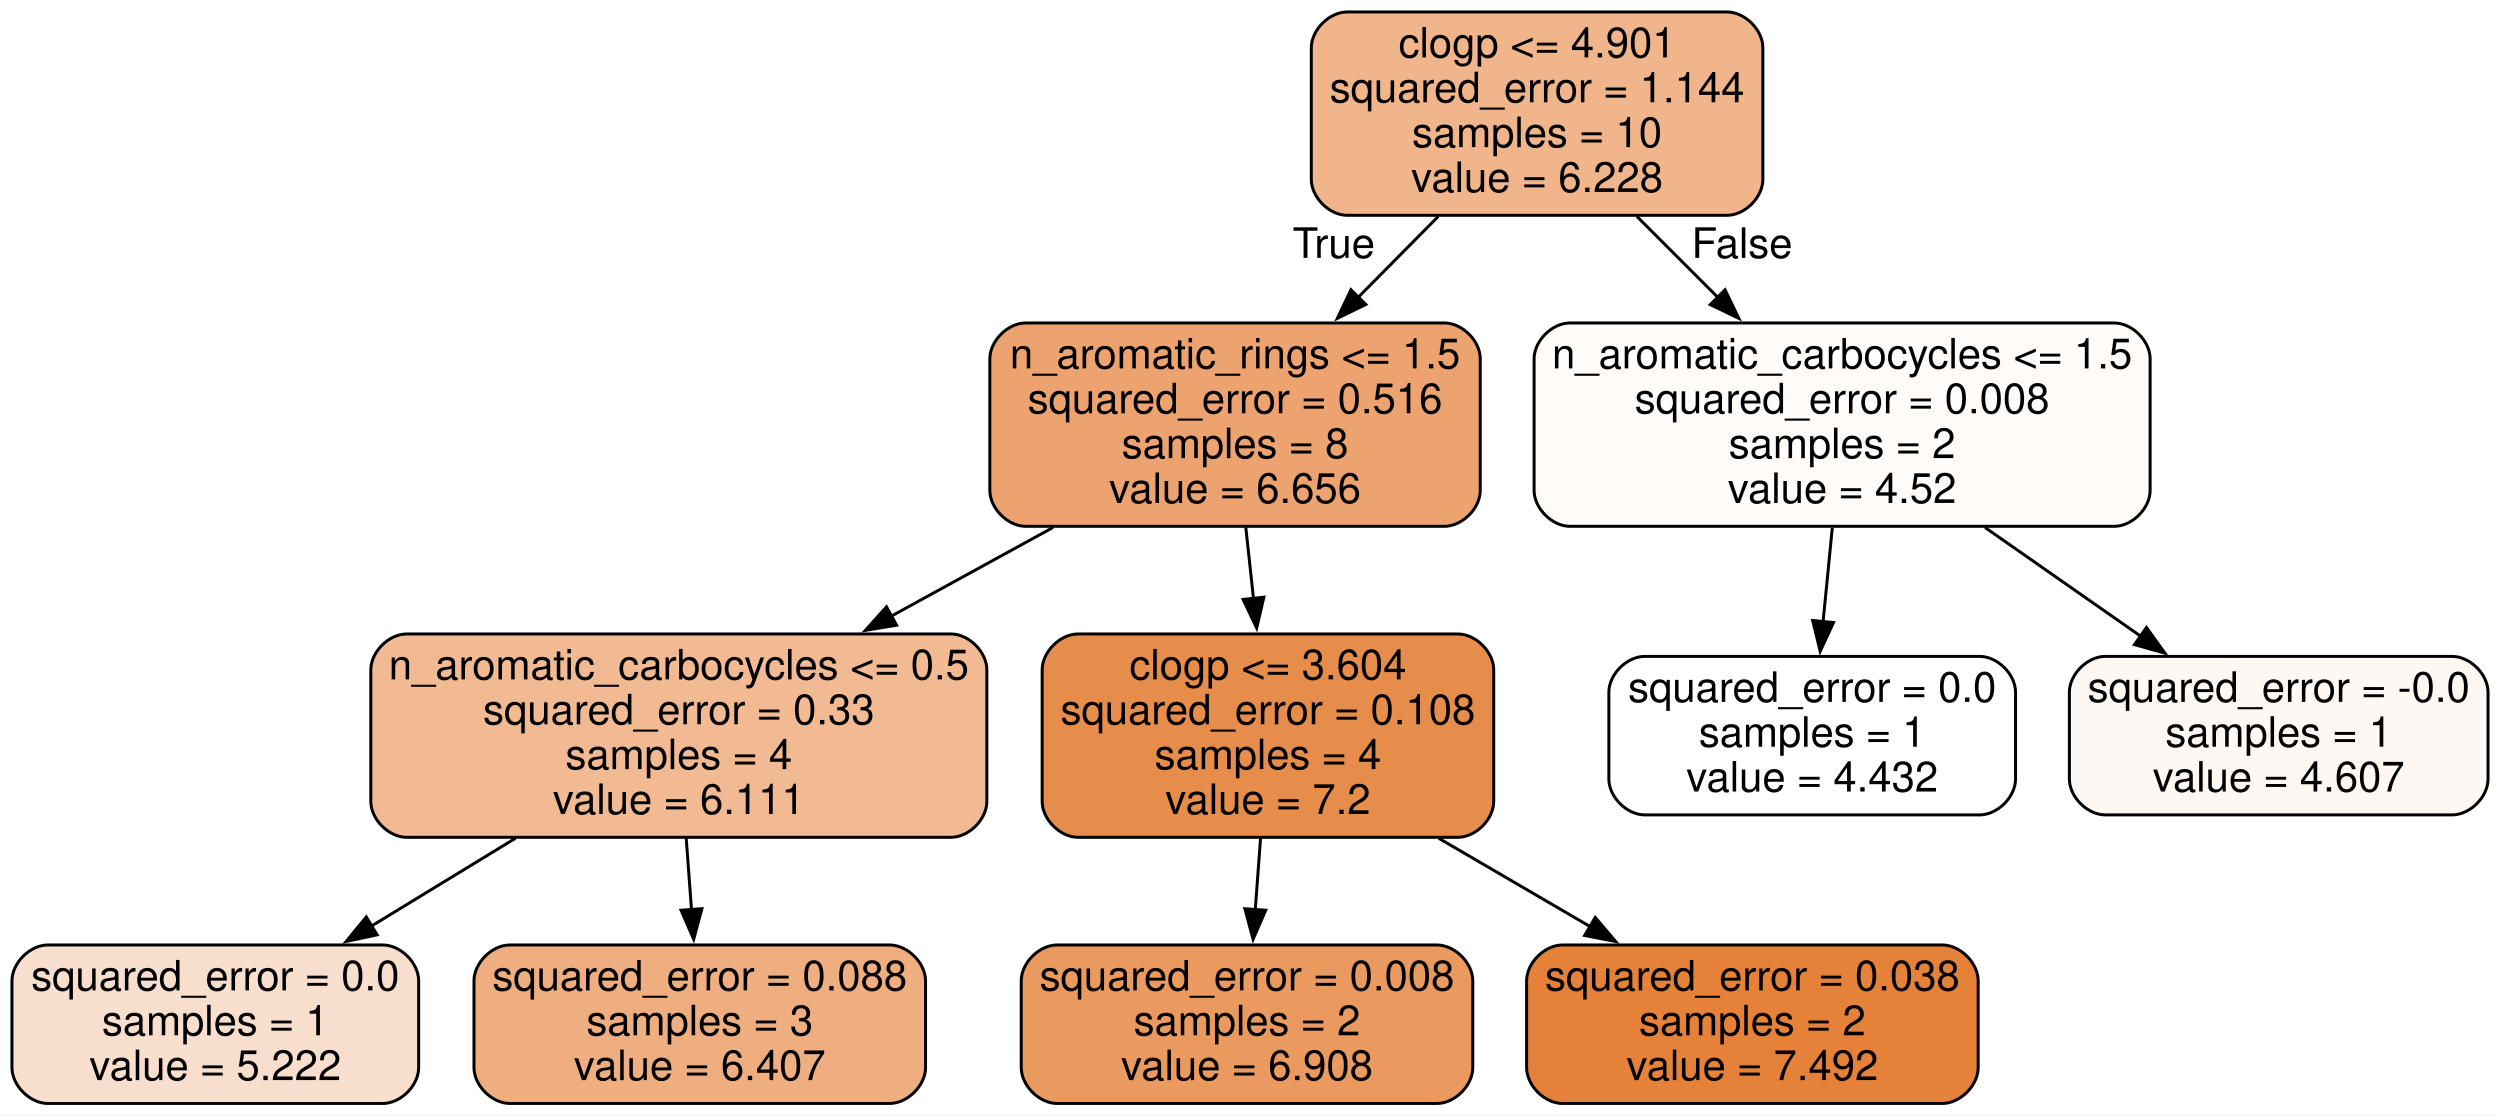
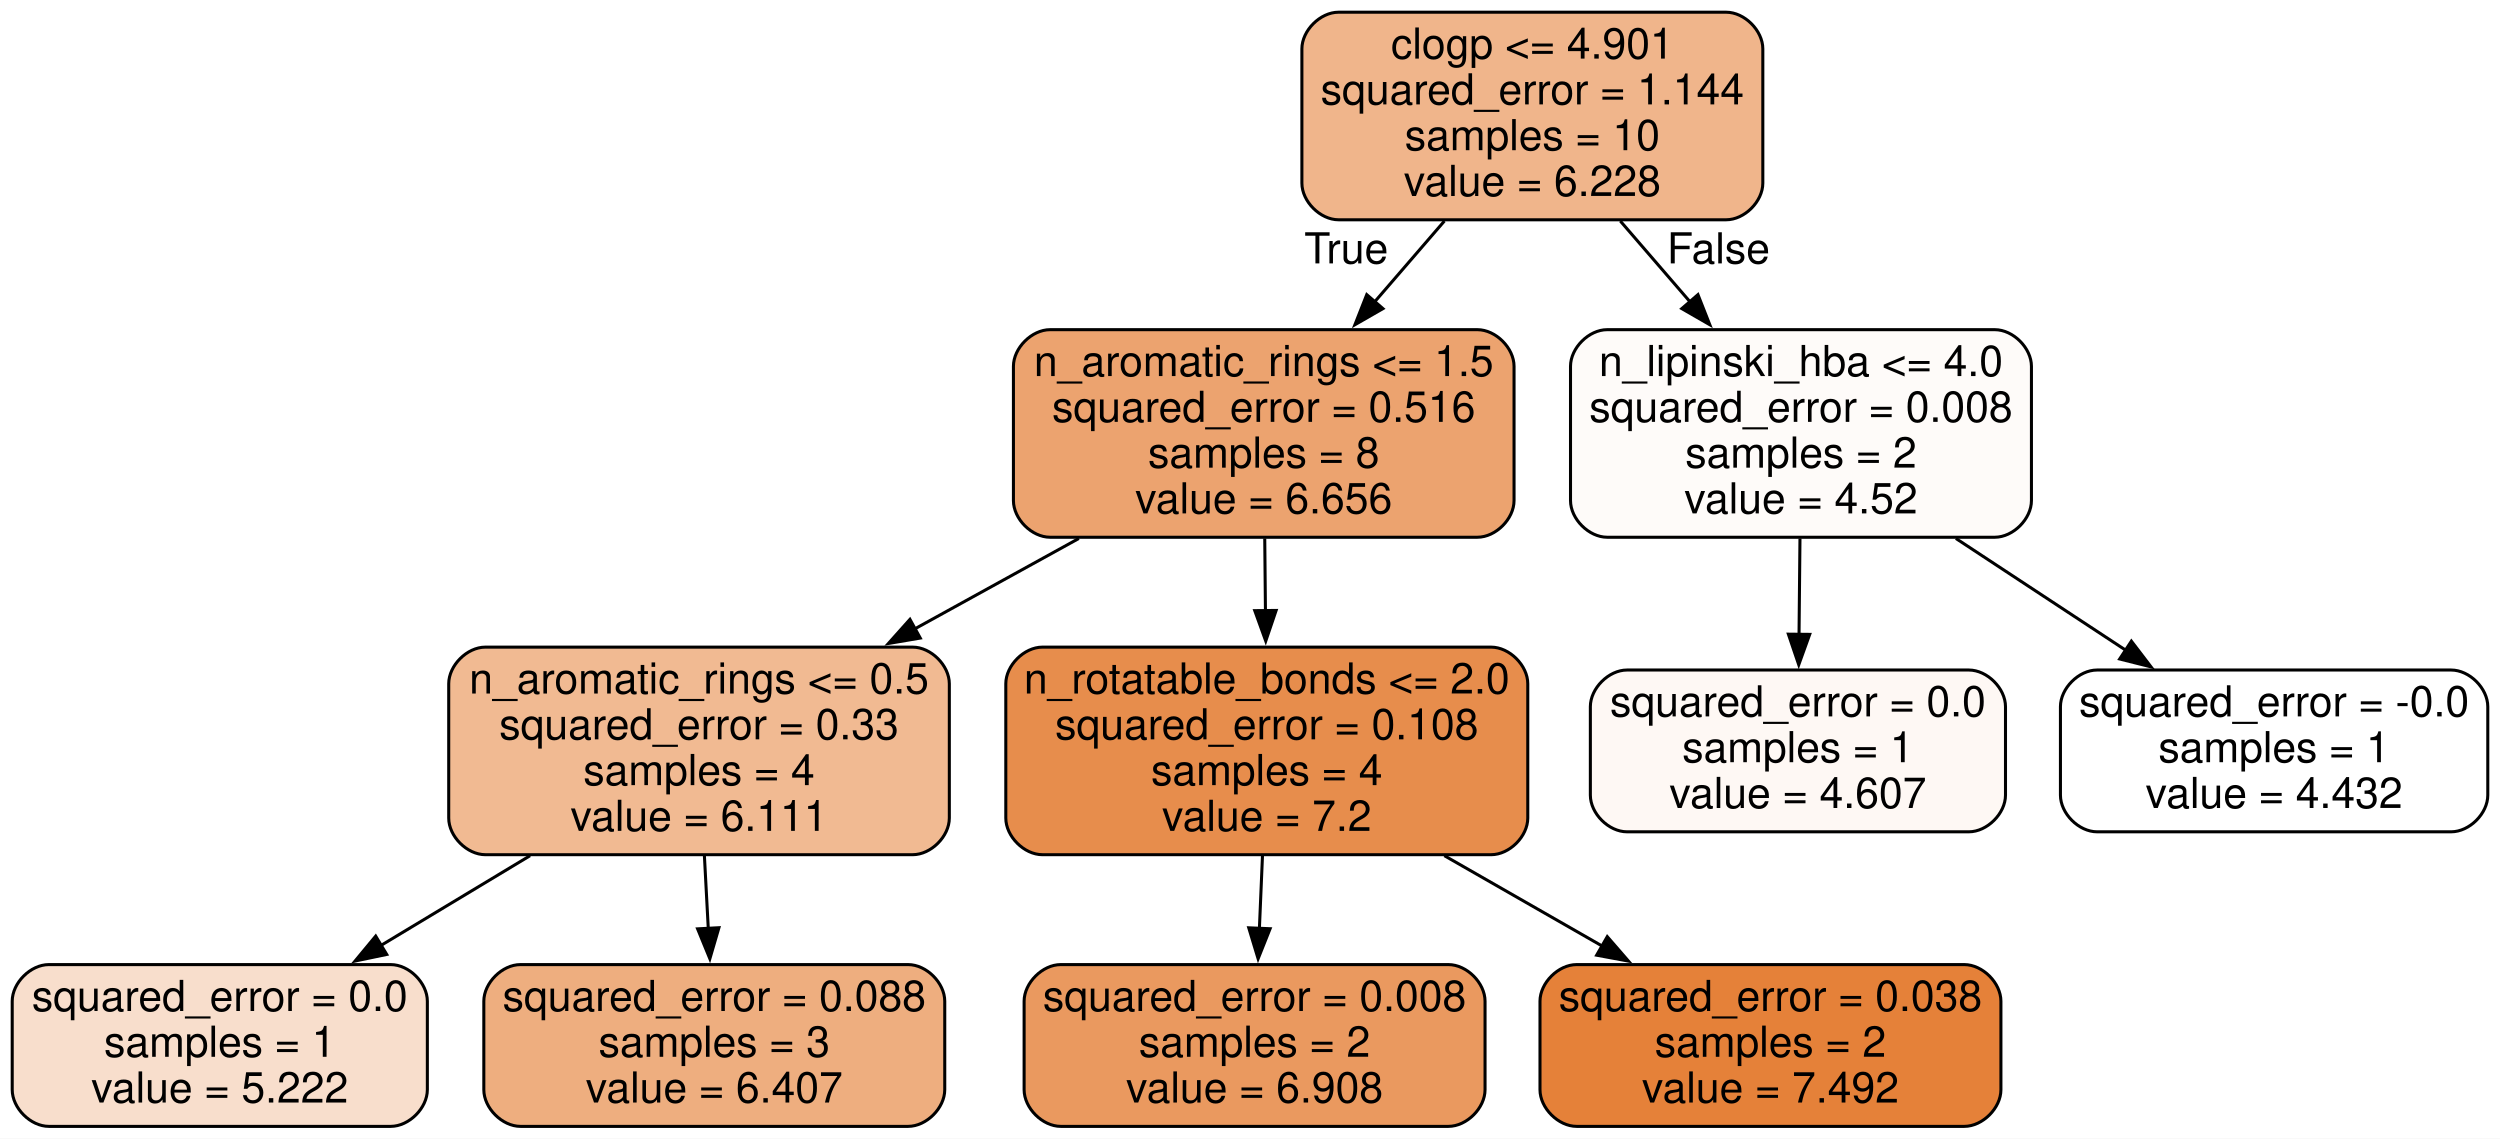
- <svg xmlns="http://www.w3.org/2000/svg" width="836pt" height="373pt" viewBox="0.00 0.00 836.00 373.00">
+ <svg xmlns="http://www.w3.org/2000/svg" width="819pt" height="373pt" viewBox="0.00 0.00 819.00 373.00">
  <g id="graph0" class="graph" transform="scale(1 1) rotate(0) translate(4 369)">
-     <polygon fill="white" stroke="none" points="-4,4 -4,-369 832,-369 832,4 -4,4" />
+     <polygon fill="white" stroke="none" points="-4,4 -4,-369 815,-369 815,4 -4,4" />
    <g id="node1" class="node">
-       <path fill="#f0b58b" stroke="black" d="M573.5,-365C573.5,-365 446.5,-365 446.5,-365 440.5,-365 434.5,-359 434.5,-353 434.5,-353 434.5,-309 434.5,-309 434.5,-303 440.5,-297 446.5,-297 446.5,-297 573.5,-297 573.5,-297 579.5,-297 585.5,-303 585.5,-309 585.5,-309 585.5,-353 585.5,-353 585.5,-359 579.5,-365 573.5,-365" />
-       <text text-anchor="middle" x="510" y="-349.8" font-family="Helvetica,sans-Serif" font-size="14.00">clogp &lt;= 4.901</text>
-       <text text-anchor="middle" x="510" y="-334.8" font-family="Helvetica,sans-Serif" font-size="14.00">squared_error = 1.144</text>
-       <text text-anchor="middle" x="510" y="-319.8" font-family="Helvetica,sans-Serif" font-size="14.00">samples = 10</text>
-       <text text-anchor="middle" x="510" y="-304.8" font-family="Helvetica,sans-Serif" font-size="14.00">value = 6.228</text>
+       <path fill="#f0b58b" stroke="black" d="M561.5,-365C561.5,-365 434.5,-365 434.5,-365 428.5,-365 422.5,-359 422.5,-353 422.5,-353 422.5,-309 422.5,-309 422.5,-303 428.5,-297 434.5,-297 434.5,-297 561.5,-297 561.5,-297 567.5,-297 573.5,-303 573.5,-309 573.5,-309 573.5,-353 573.5,-353 573.5,-359 567.5,-365 561.5,-365" />
+       <text text-anchor="middle" x="498" y="-349.8" font-family="Helvetica,sans-Serif" font-size="14.00">clogp &lt;= 4.901</text>
+       <text text-anchor="middle" x="498" y="-334.8" font-family="Helvetica,sans-Serif" font-size="14.00">squared_error = 1.144</text>
+       <text text-anchor="middle" x="498" y="-319.8" font-family="Helvetica,sans-Serif" font-size="14.00">samples = 10</text>
+       <text text-anchor="middle" x="498" y="-304.8" font-family="Helvetica,sans-Serif" font-size="14.00">value = 6.228</text>
    </g>
    <g id="node2" class="node">
-       <path fill="#eca36f" stroke="black" d="M479,-261C479,-261 339,-261 339,-261 333,-261 327,-255 327,-249 327,-249 327,-205 327,-205 327,-199 333,-193 339,-193 339,-193 479,-193 479,-193 485,-193 491,-199 491,-205 491,-205 491,-249 491,-249 491,-255 485,-261 479,-261" />
-       <text text-anchor="middle" x="409" y="-245.8" font-family="Helvetica,sans-Serif" font-size="14.00">n_aromatic_rings &lt;= 1.5</text>
-       <text text-anchor="middle" x="409" y="-230.8" font-family="Helvetica,sans-Serif" font-size="14.00">squared_error = 0.516</text>
-       <text text-anchor="middle" x="409" y="-215.8" font-family="Helvetica,sans-Serif" font-size="14.00">samples = 8</text>
-       <text text-anchor="middle" x="409" y="-200.8" font-family="Helvetica,sans-Serif" font-size="14.00">value = 6.656</text>
+       <path fill="#eca36f" stroke="black" d="M480,-261C480,-261 340,-261 340,-261 334,-261 328,-255 328,-249 328,-249 328,-205 328,-205 328,-199 334,-193 340,-193 340,-193 480,-193 480,-193 486,-193 492,-199 492,-205 492,-205 492,-249 492,-249 492,-255 486,-261 480,-261" />
+       <text text-anchor="middle" x="410" y="-245.8" font-family="Helvetica,sans-Serif" font-size="14.00">n_aromatic_rings &lt;= 1.5</text>
+       <text text-anchor="middle" x="410" y="-230.8" font-family="Helvetica,sans-Serif" font-size="14.00">squared_error = 0.516</text>
+       <text text-anchor="middle" x="410" y="-215.8" font-family="Helvetica,sans-Serif" font-size="14.00">samples = 8</text>
+       <text text-anchor="middle" x="410" y="-200.8" font-family="Helvetica,sans-Serif" font-size="14.00">value = 6.656</text>
    </g>
    <g id="edge1" class="edge">
-       <path fill="none" stroke="black" d="M476.93,-296.6C468.38,-287.97 459.08,-278.58 450.18,-269.58" />
-       <polygon fill="black" stroke="black" points="452.73,-267.19 443.21,-262.55 447.76,-272.12 452.73,-267.19" />
-       <text text-anchor="middle" x="442.02" y="-282.77" font-family="Helvetica,sans-Serif" font-size="14.00">True</text>
+       <path fill="none" stroke="black" d="M469.19,-296.6C461.89,-288.15 453.96,-278.96 446.35,-270.13" />
+       <polygon fill="black" stroke="black" points="449.05,-267.9 439.87,-262.62 443.75,-272.48 449.05,-267.9" />
+       <text text-anchor="middle" x="437.04" y="-282.71" font-family="Helvetica,sans-Serif" font-size="14.00">True</text>
    </g>
    <g id="node9" class="node">
-       <path fill="#fefbf9" stroke="black" d="M703,-261C703,-261 521,-261 521,-261 515,-261 509,-255 509,-249 509,-249 509,-205 509,-205 509,-199 515,-193 521,-193 521,-193 703,-193 703,-193 709,-193 715,-199 715,-205 715,-205 715,-249 715,-249 715,-255 709,-261 703,-261" />
-       <text text-anchor="middle" x="612" y="-245.8" font-family="Helvetica,sans-Serif" font-size="14.00">n_aromatic_carbocycles &lt;= 1.5</text>
-       <text text-anchor="middle" x="612" y="-230.8" font-family="Helvetica,sans-Serif" font-size="14.00">squared_error = 0.008</text>
-       <text text-anchor="middle" x="612" y="-215.8" font-family="Helvetica,sans-Serif" font-size="14.00">samples = 2</text>
-       <text text-anchor="middle" x="612" y="-200.8" font-family="Helvetica,sans-Serif" font-size="14.00">value = 4.52</text>
+       <path fill="#fefbf9" stroke="black" d="M649.5,-261C649.5,-261 522.5,-261 522.5,-261 516.5,-261 510.5,-255 510.5,-249 510.5,-249 510.5,-205 510.5,-205 510.5,-199 516.5,-193 522.5,-193 522.5,-193 649.5,-193 649.5,-193 655.5,-193 661.5,-199 661.5,-205 661.5,-205 661.5,-249 661.5,-249 661.5,-255 655.5,-261 649.5,-261" />
+       <text text-anchor="middle" x="586" y="-245.8" font-family="Helvetica,sans-Serif" font-size="14.00">n_lipinski_hba &lt;= 4.0</text>
+       <text text-anchor="middle" x="586" y="-230.8" font-family="Helvetica,sans-Serif" font-size="14.00">squared_error = 0.008</text>
+       <text text-anchor="middle" x="586" y="-215.8" font-family="Helvetica,sans-Serif" font-size="14.00">samples = 2</text>
+       <text text-anchor="middle" x="586" y="-200.8" font-family="Helvetica,sans-Serif" font-size="14.00">value = 4.52</text>
    </g>
    <g id="edge8" class="edge">
-       <path fill="none" stroke="black" d="M543.4,-296.6C552.03,-287.97 561.42,-278.58 570.42,-269.58" />
-       <polygon fill="black" stroke="black" points="572.86,-272.09 577.46,-262.54 567.91,-267.14 572.86,-272.09" />
-       <text text-anchor="middle" x="578.53" y="-282.77" font-family="Helvetica,sans-Serif" font-size="14.00">False</text>
+       <path fill="none" stroke="black" d="M526.81,-296.6C534.11,-288.15 542.04,-278.96 549.65,-270.13" />
+       <polygon fill="black" stroke="black" points="552.25,-272.48 556.13,-262.62 546.95,-267.9 552.25,-272.48" />
+       <text text-anchor="middle" x="558.96" y="-282.71" font-family="Helvetica,sans-Serif" font-size="14.00">False</text>
    </g>
    <g id="node3" class="node">
-       <path fill="#f1ba92" stroke="black" d="M314,-157C314,-157 132,-157 132,-157 126,-157 120,-151 120,-145 120,-145 120,-101 120,-101 120,-95 126,-89 132,-89 132,-89 314,-89 314,-89 320,-89 326,-95 326,-101 326,-101 326,-145 326,-145 326,-151 320,-157 314,-157" />
-       <text text-anchor="middle" x="223" y="-141.8" font-family="Helvetica,sans-Serif" font-size="14.00">n_aromatic_carbocycles &lt;= 0.5</text>
-       <text text-anchor="middle" x="223" y="-126.8" font-family="Helvetica,sans-Serif" font-size="14.00">squared_error = 0.33</text>
-       <text text-anchor="middle" x="223" y="-111.8" font-family="Helvetica,sans-Serif" font-size="14.00">samples = 4</text>
-       <text text-anchor="middle" x="223" y="-96.8" font-family="Helvetica,sans-Serif" font-size="14.00">value = 6.111</text>
+       <path fill="#f1ba92" stroke="black" d="M295,-157C295,-157 155,-157 155,-157 149,-157 143,-151 143,-145 143,-145 143,-101 143,-101 143,-95 149,-89 155,-89 155,-89 295,-89 295,-89 301,-89 307,-95 307,-101 307,-101 307,-145 307,-145 307,-151 301,-157 295,-157" />
+       <text text-anchor="middle" x="225" y="-141.8" font-family="Helvetica,sans-Serif" font-size="14.00">n_aromatic_rings &lt;= 0.5</text>
+       <text text-anchor="middle" x="225" y="-126.8" font-family="Helvetica,sans-Serif" font-size="14.00">squared_error = 0.33</text>
+       <text text-anchor="middle" x="225" y="-111.8" font-family="Helvetica,sans-Serif" font-size="14.00">samples = 4</text>
+       <text text-anchor="middle" x="225" y="-96.8" font-family="Helvetica,sans-Serif" font-size="14.00">value = 6.111</text>
    </g>
    <g id="edge2" class="edge">
-       <path fill="none" stroke="black" d="M348.1,-192.6C330.75,-183.09 311.71,-172.65 293.84,-162.85" />
-       <polygon fill="black" stroke="black" points="295.82,-159.94 285.37,-158.2 292.45,-166.08 295.82,-159.94" />
+       <path fill="none" stroke="black" d="M349.42,-192.6C332.17,-183.09 313.24,-172.65 295.45,-162.85" />
+       <polygon fill="black" stroke="black" points="297.48,-159.97 287.04,-158.2 294.1,-166.1 297.48,-159.97" />
    </g>
    <g id="node6" class="node">
-       <path fill="#e78d4c" stroke="black" d="M483.5,-157C483.5,-157 356.5,-157 356.5,-157 350.5,-157 344.5,-151 344.5,-145 344.5,-145 344.5,-101 344.5,-101 344.5,-95 350.5,-89 356.5,-89 356.5,-89 483.5,-89 483.5,-89 489.5,-89 495.5,-95 495.5,-101 495.5,-101 495.5,-145 495.5,-145 495.5,-151 489.5,-157 483.5,-157" />
-       <text text-anchor="middle" x="420" y="-141.8" font-family="Helvetica,sans-Serif" font-size="14.00">clogp &lt;= 3.604</text>
-       <text text-anchor="middle" x="420" y="-126.8" font-family="Helvetica,sans-Serif" font-size="14.00">squared_error = 0.108</text>
-       <text text-anchor="middle" x="420" y="-111.8" font-family="Helvetica,sans-Serif" font-size="14.00">samples = 4</text>
-       <text text-anchor="middle" x="420" y="-96.8" font-family="Helvetica,sans-Serif" font-size="14.00">value = 7.2</text>
+       <path fill="#e78d4c" stroke="black" d="M484.5,-157C484.5,-157 337.5,-157 337.5,-157 331.5,-157 325.5,-151 325.5,-145 325.5,-145 325.5,-101 325.5,-101 325.5,-95 331.5,-89 337.5,-89 337.5,-89 484.5,-89 484.5,-89 490.5,-89 496.5,-95 496.5,-101 496.5,-101 496.5,-145 496.5,-145 496.5,-151 490.5,-157 484.5,-157" />
+       <text text-anchor="middle" x="411" y="-141.8" font-family="Helvetica,sans-Serif" font-size="14.00">n_rotatable_bonds &lt;= 2.0</text>
+       <text text-anchor="middle" x="411" y="-126.8" font-family="Helvetica,sans-Serif" font-size="14.00">squared_error = 0.108</text>
+       <text text-anchor="middle" x="411" y="-111.8" font-family="Helvetica,sans-Serif" font-size="14.00">samples = 4</text>
+       <text text-anchor="middle" x="411" y="-96.8" font-family="Helvetica,sans-Serif" font-size="14.00">value = 7.2</text>
    </g>
    <g id="edge5" class="edge">
-       <path fill="none" stroke="black" d="M412.6,-192.6C413.42,-185.03 414.3,-176.87 415.16,-168.9" />
-       <polygon fill="black" stroke="black" points="418.64,-169.3 416.23,-158.98 411.68,-168.55 418.64,-169.3" />
+       <path fill="none" stroke="black" d="M410.33,-192.6C410.4,-185.03 410.48,-176.87 410.56,-168.9" />
+       <polygon fill="black" stroke="black" points="414.06,-169.02 410.66,-158.99 407.06,-168.95 414.06,-169.02" />
    </g>
    <g id="node4" class="node">
      <path fill="#f8decc" stroke="black" d="M124,-53C124,-53 12,-53 12,-53 6,-53 0,-47 0,-41 0,-41 0,-12 0,-12 0,-6 6,0 12,0 12,0 124,0 124,0 130,0 136,-6 136,-12 136,-12 136,-41 136,-41 136,-47 130,-53 124,-53" />
      <text text-anchor="middle" x="68" y="-37.8" font-family="Helvetica,sans-Serif" font-size="14.00">squared_error = 0.0</text>
      <text text-anchor="middle" x="68" y="-22.8" font-family="Helvetica,sans-Serif" font-size="14.00">samples = 1</text>
      <text text-anchor="middle" x="68" y="-7.8" font-family="Helvetica,sans-Serif" font-size="14.00">value = 5.222</text>
    </g>
    <g id="edge3" class="edge">
-       <path fill="none" stroke="black" d="M168.35,-88.68C152.62,-79.09 135.5,-68.65 119.94,-59.16" />
-       <polygon fill="black" stroke="black" points="122.12,-56.4 111.76,-54.18 118.48,-62.38 122.12,-56.4" />
+       <path fill="none" stroke="black" d="M169.65,-88.68C153.71,-79.09 136.37,-68.65 120.61,-59.16" />
+       <polygon fill="black" stroke="black" points="122.69,-56.33 112.32,-54.17 119.08,-62.33 122.69,-56.33" />
    </g>
    <g id="node5" class="node">
      <path fill="#eeae7f" stroke="black" d="M293.5,-53C293.5,-53 166.5,-53 166.5,-53 160.5,-53 154.5,-47 154.5,-41 154.5,-41 154.5,-12 154.5,-12 154.5,-6 160.5,0 166.5,0 166.5,0 293.5,0 293.5,0 299.5,0 305.5,-6 305.5,-12 305.5,-12 305.5,-41 305.5,-41 305.5,-47 299.5,-53 293.5,-53" />
      <text text-anchor="middle" x="230" y="-37.8" font-family="Helvetica,sans-Serif" font-size="14.00">squared_error = 0.088</text>
      <text text-anchor="middle" x="230" y="-22.8" font-family="Helvetica,sans-Serif" font-size="14.00">samples = 3</text>
      <text text-anchor="middle" x="230" y="-7.8" font-family="Helvetica,sans-Serif" font-size="14.00">value = 6.407</text>
    </g>
    <g id="edge4" class="edge">
-       <path fill="none" stroke="black" d="M225.47,-88.68C226.04,-80.9 226.66,-72.56 227.25,-64.63" />
-       <polygon fill="black" stroke="black" points="230.72,-65.13 227.97,-54.9 223.74,-64.62 230.72,-65.13" />
+       <path fill="none" stroke="black" d="M226.76,-88.68C227.17,-80.9 227.62,-72.56 228.04,-64.63" />
+       <polygon fill="black" stroke="black" points="231.52,-65.08 228.55,-54.91 224.53,-64.71 231.52,-65.08" />
    </g>
    <g id="node7" class="node">
-       <path fill="#ea995f" stroke="black" d="M476.5,-53C476.5,-53 349.5,-53 349.5,-53 343.5,-53 337.5,-47 337.5,-41 337.5,-41 337.5,-12 337.5,-12 337.5,-6 343.5,0 349.5,0 349.5,0 476.5,0 476.5,0 482.5,0 488.5,-6 488.5,-12 488.5,-12 488.5,-41 488.5,-41 488.5,-47 482.5,-53 476.5,-53" />
-       <text text-anchor="middle" x="413" y="-37.8" font-family="Helvetica,sans-Serif" font-size="14.00">squared_error = 0.008</text>
-       <text text-anchor="middle" x="413" y="-22.8" font-family="Helvetica,sans-Serif" font-size="14.00">samples = 2</text>
-       <text text-anchor="middle" x="413" y="-7.8" font-family="Helvetica,sans-Serif" font-size="14.00">value = 6.908</text>
+       <path fill="#ea995f" stroke="black" d="M470.5,-53C470.5,-53 343.5,-53 343.5,-53 337.5,-53 331.5,-47 331.5,-41 331.5,-41 331.5,-12 331.5,-12 331.5,-6 337.5,0 343.5,0 343.5,0 470.5,0 470.5,0 476.5,0 482.5,-6 482.5,-12 482.5,-12 482.5,-41 482.5,-41 482.5,-47 476.5,-53 470.5,-53" />
+       <text text-anchor="middle" x="407" y="-37.8" font-family="Helvetica,sans-Serif" font-size="14.00">squared_error = 0.008</text>
+       <text text-anchor="middle" x="407" y="-22.8" font-family="Helvetica,sans-Serif" font-size="14.00">samples = 2</text>
+       <text text-anchor="middle" x="407" y="-7.8" font-family="Helvetica,sans-Serif" font-size="14.00">value = 6.908</text>
    </g>
    <g id="edge6" class="edge">
-       <path fill="none" stroke="black" d="M417.53,-88.68C416.96,-80.9 416.34,-72.56 415.75,-64.63" />
-       <polygon fill="black" stroke="black" points="419.26,-64.62 415.03,-54.9 412.28,-65.13 419.26,-64.62" />
+       <path fill="none" stroke="black" d="M409.59,-88.68C409.26,-80.9 408.91,-72.56 408.57,-64.63" />
+       <polygon fill="black" stroke="black" points="412.08,-64.75 408.16,-54.91 405.09,-65.05 412.08,-64.75" />
    </g>
    <g id="node8" class="node">
-       <path fill="#e58139" stroke="black" d="M645.5,-53C645.5,-53 518.5,-53 518.5,-53 512.5,-53 506.5,-47 506.5,-41 506.5,-41 506.5,-12 506.5,-12 506.5,-6 512.5,0 518.5,0 518.5,0 645.5,0 645.5,0 651.5,0 657.5,-6 657.5,-12 657.5,-12 657.5,-41 657.5,-41 657.5,-47 651.5,-53 645.5,-53" />
-       <text text-anchor="middle" x="582" y="-37.8" font-family="Helvetica,sans-Serif" font-size="14.00">squared_error = 0.038</text>
-       <text text-anchor="middle" x="582" y="-22.8" font-family="Helvetica,sans-Serif" font-size="14.00">samples = 2</text>
-       <text text-anchor="middle" x="582" y="-7.8" font-family="Helvetica,sans-Serif" font-size="14.00">value = 7.492</text>
+       <path fill="#e58139" stroke="black" d="M639.5,-53C639.5,-53 512.5,-53 512.5,-53 506.5,-53 500.5,-47 500.5,-41 500.5,-41 500.5,-12 500.5,-12 500.5,-6 506.5,0 512.5,0 512.5,0 639.5,0 639.5,0 645.5,0 651.5,-6 651.5,-12 651.5,-12 651.5,-41 651.5,-41 651.5,-47 645.5,-53 639.5,-53" />
+       <text text-anchor="middle" x="576" y="-37.8" font-family="Helvetica,sans-Serif" font-size="14.00">squared_error = 0.038</text>
+       <text text-anchor="middle" x="576" y="-22.8" font-family="Helvetica,sans-Serif" font-size="14.00">samples = 2</text>
+       <text text-anchor="middle" x="576" y="-7.8" font-family="Helvetica,sans-Serif" font-size="14.00">value = 7.492</text>
    </g>
    <g id="edge7" class="edge">
-       <path fill="none" stroke="black" d="M477.12,-88.68C493.56,-79.09 511.45,-68.65 527.72,-59.16" />
-       <polygon fill="black" stroke="black" points="529.43,-62.22 536.3,-54.16 525.9,-56.17 529.43,-62.22" />
+       <path fill="none" stroke="black" d="M469.17,-88.68C486.08,-79 504.49,-68.46 521.18,-58.9" />
+       <polygon fill="black" stroke="black" points="522.54,-62.15 529.48,-54.15 519.06,-56.08 522.54,-62.15" />
    </g>
    <g id="node10" class="node">
-       <path fill="#ffffff" stroke="black" d="M658,-149.5C658,-149.5 546,-149.5 546,-149.5 540,-149.5 534,-143.5 534,-137.5 534,-137.5 534,-108.5 534,-108.5 534,-102.5 540,-96.5 546,-96.5 546,-96.5 658,-96.5 658,-96.5 664,-96.5 670,-102.5 670,-108.5 670,-108.5 670,-137.5 670,-137.5 670,-143.5 664,-149.5 658,-149.5" />
-       <text text-anchor="middle" x="602" y="-134.3" font-family="Helvetica,sans-Serif" font-size="14.00">squared_error = 0.0</text>
-       <text text-anchor="middle" x="602" y="-119.3" font-family="Helvetica,sans-Serif" font-size="14.00">samples = 1</text>
-       <text text-anchor="middle" x="602" y="-104.3" font-family="Helvetica,sans-Serif" font-size="14.00">value = 4.432</text>
+       <path fill="#fef8f4" stroke="black" d="M641,-149.5C641,-149.5 529,-149.5 529,-149.5 523,-149.5 517,-143.5 517,-137.5 517,-137.5 517,-108.5 517,-108.5 517,-102.5 523,-96.5 529,-96.5 529,-96.5 641,-96.5 641,-96.5 647,-96.5 653,-102.5 653,-108.5 653,-108.5 653,-137.5 653,-137.5 653,-143.5 647,-149.5 641,-149.5" />
+       <text text-anchor="middle" x="585" y="-134.3" font-family="Helvetica,sans-Serif" font-size="14.00">squared_error = 0.0</text>
+       <text text-anchor="middle" x="585" y="-119.3" font-family="Helvetica,sans-Serif" font-size="14.00">samples = 1</text>
+       <text text-anchor="middle" x="585" y="-104.3" font-family="Helvetica,sans-Serif" font-size="14.00">value = 4.607</text>
    </g>
    <g id="edge9" class="edge">
-       <path fill="none" stroke="black" d="M608.73,-192.6C607.73,-182.47 606.64,-171.28 605.62,-160.93" />
-       <polygon fill="black" stroke="black" points="609.13,-160.82 604.67,-151.21 602.16,-161.51 609.13,-160.82" />
+       <path fill="none" stroke="black" d="M585.67,-192.6C585.57,-182.47 585.46,-171.28 585.36,-160.93" />
+       <polygon fill="black" stroke="black" points="588.86,-161.18 585.27,-151.22 581.87,-161.25 588.86,-161.18" />
    </g>
    <g id="node11" class="node">
-       <path fill="#fef8f4" stroke="black" d="M816,-149.5C816,-149.5 700,-149.5 700,-149.5 694,-149.5 688,-143.5 688,-137.5 688,-137.5 688,-108.5 688,-108.5 688,-102.5 694,-96.5 700,-96.5 700,-96.5 816,-96.5 816,-96.5 822,-96.5 828,-102.5 828,-108.5 828,-108.5 828,-137.5 828,-137.5 828,-143.5 822,-149.5 816,-149.5" />
-       <text text-anchor="middle" x="758" y="-134.3" font-family="Helvetica,sans-Serif" font-size="14.00">squared_error = -0.0</text>
-       <text text-anchor="middle" x="758" y="-119.3" font-family="Helvetica,sans-Serif" font-size="14.00">samples = 1</text>
-       <text text-anchor="middle" x="758" y="-104.3" font-family="Helvetica,sans-Serif" font-size="14.00">value = 4.607</text>
+       <path fill="#ffffff" stroke="black" d="M799,-149.5C799,-149.5 683,-149.5 683,-149.5 677,-149.5 671,-143.5 671,-137.5 671,-137.5 671,-108.5 671,-108.5 671,-102.5 677,-96.5 683,-96.5 683,-96.5 799,-96.5 799,-96.5 805,-96.5 811,-102.5 811,-108.5 811,-108.5 811,-137.5 811,-137.5 811,-143.5 805,-149.5 799,-149.5" />
+       <text text-anchor="middle" x="741" y="-134.3" font-family="Helvetica,sans-Serif" font-size="14.00">squared_error = -0.0</text>
+       <text text-anchor="middle" x="741" y="-119.3" font-family="Helvetica,sans-Serif" font-size="14.00">samples = 1</text>
+       <text text-anchor="middle" x="741" y="-104.3" font-family="Helvetica,sans-Serif" font-size="14.00">value = 4.432</text>
    </g>
    <g id="edge10" class="edge">
-       <path fill="none" stroke="black" d="M659.81,-192.6C676.65,-180.84 695.53,-167.65 712.2,-156" />
-       <polygon fill="black" stroke="black" points="713.77,-159.17 719.96,-150.57 709.76,-153.43 713.77,-159.17" />
+       <path fill="none" stroke="black" d="M636.75,-192.6C654.63,-180.84 674.67,-167.65 692.37,-156" />
+       <polygon fill="black" stroke="black" points="694.24,-158.96 700.67,-150.54 690.4,-153.11 694.24,-158.96" />
    </g>
  </g>
</svg>
